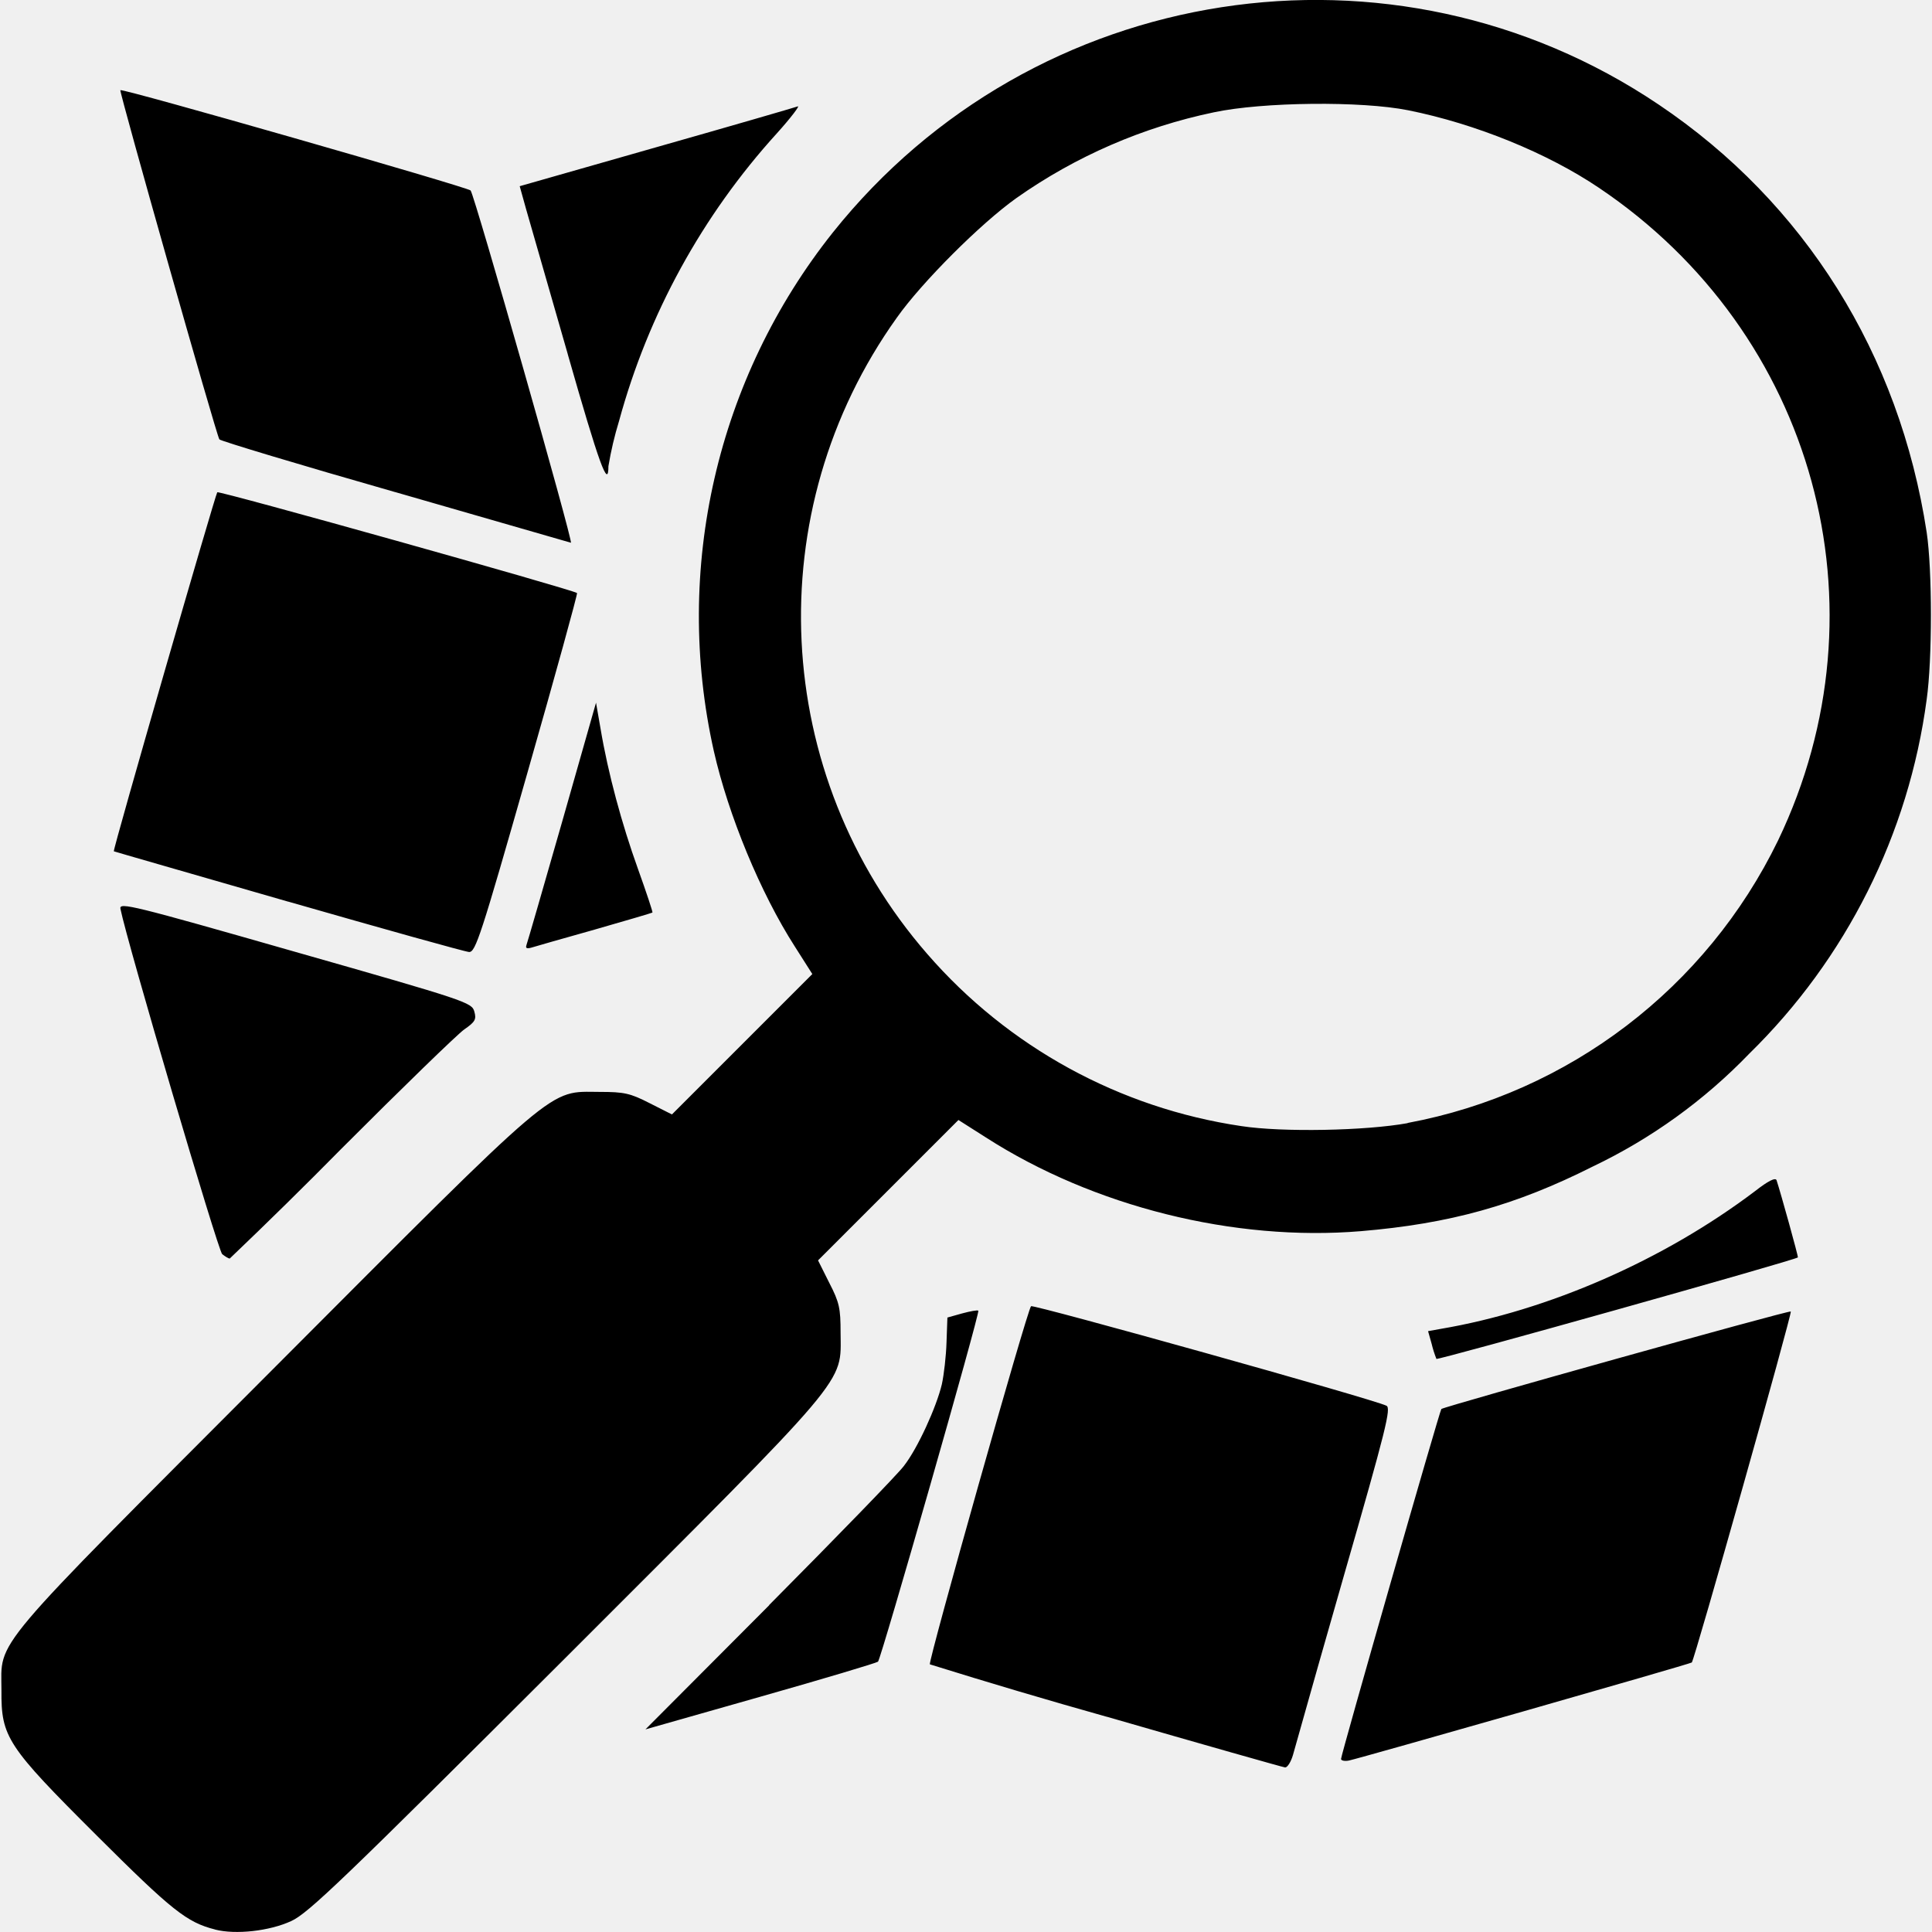
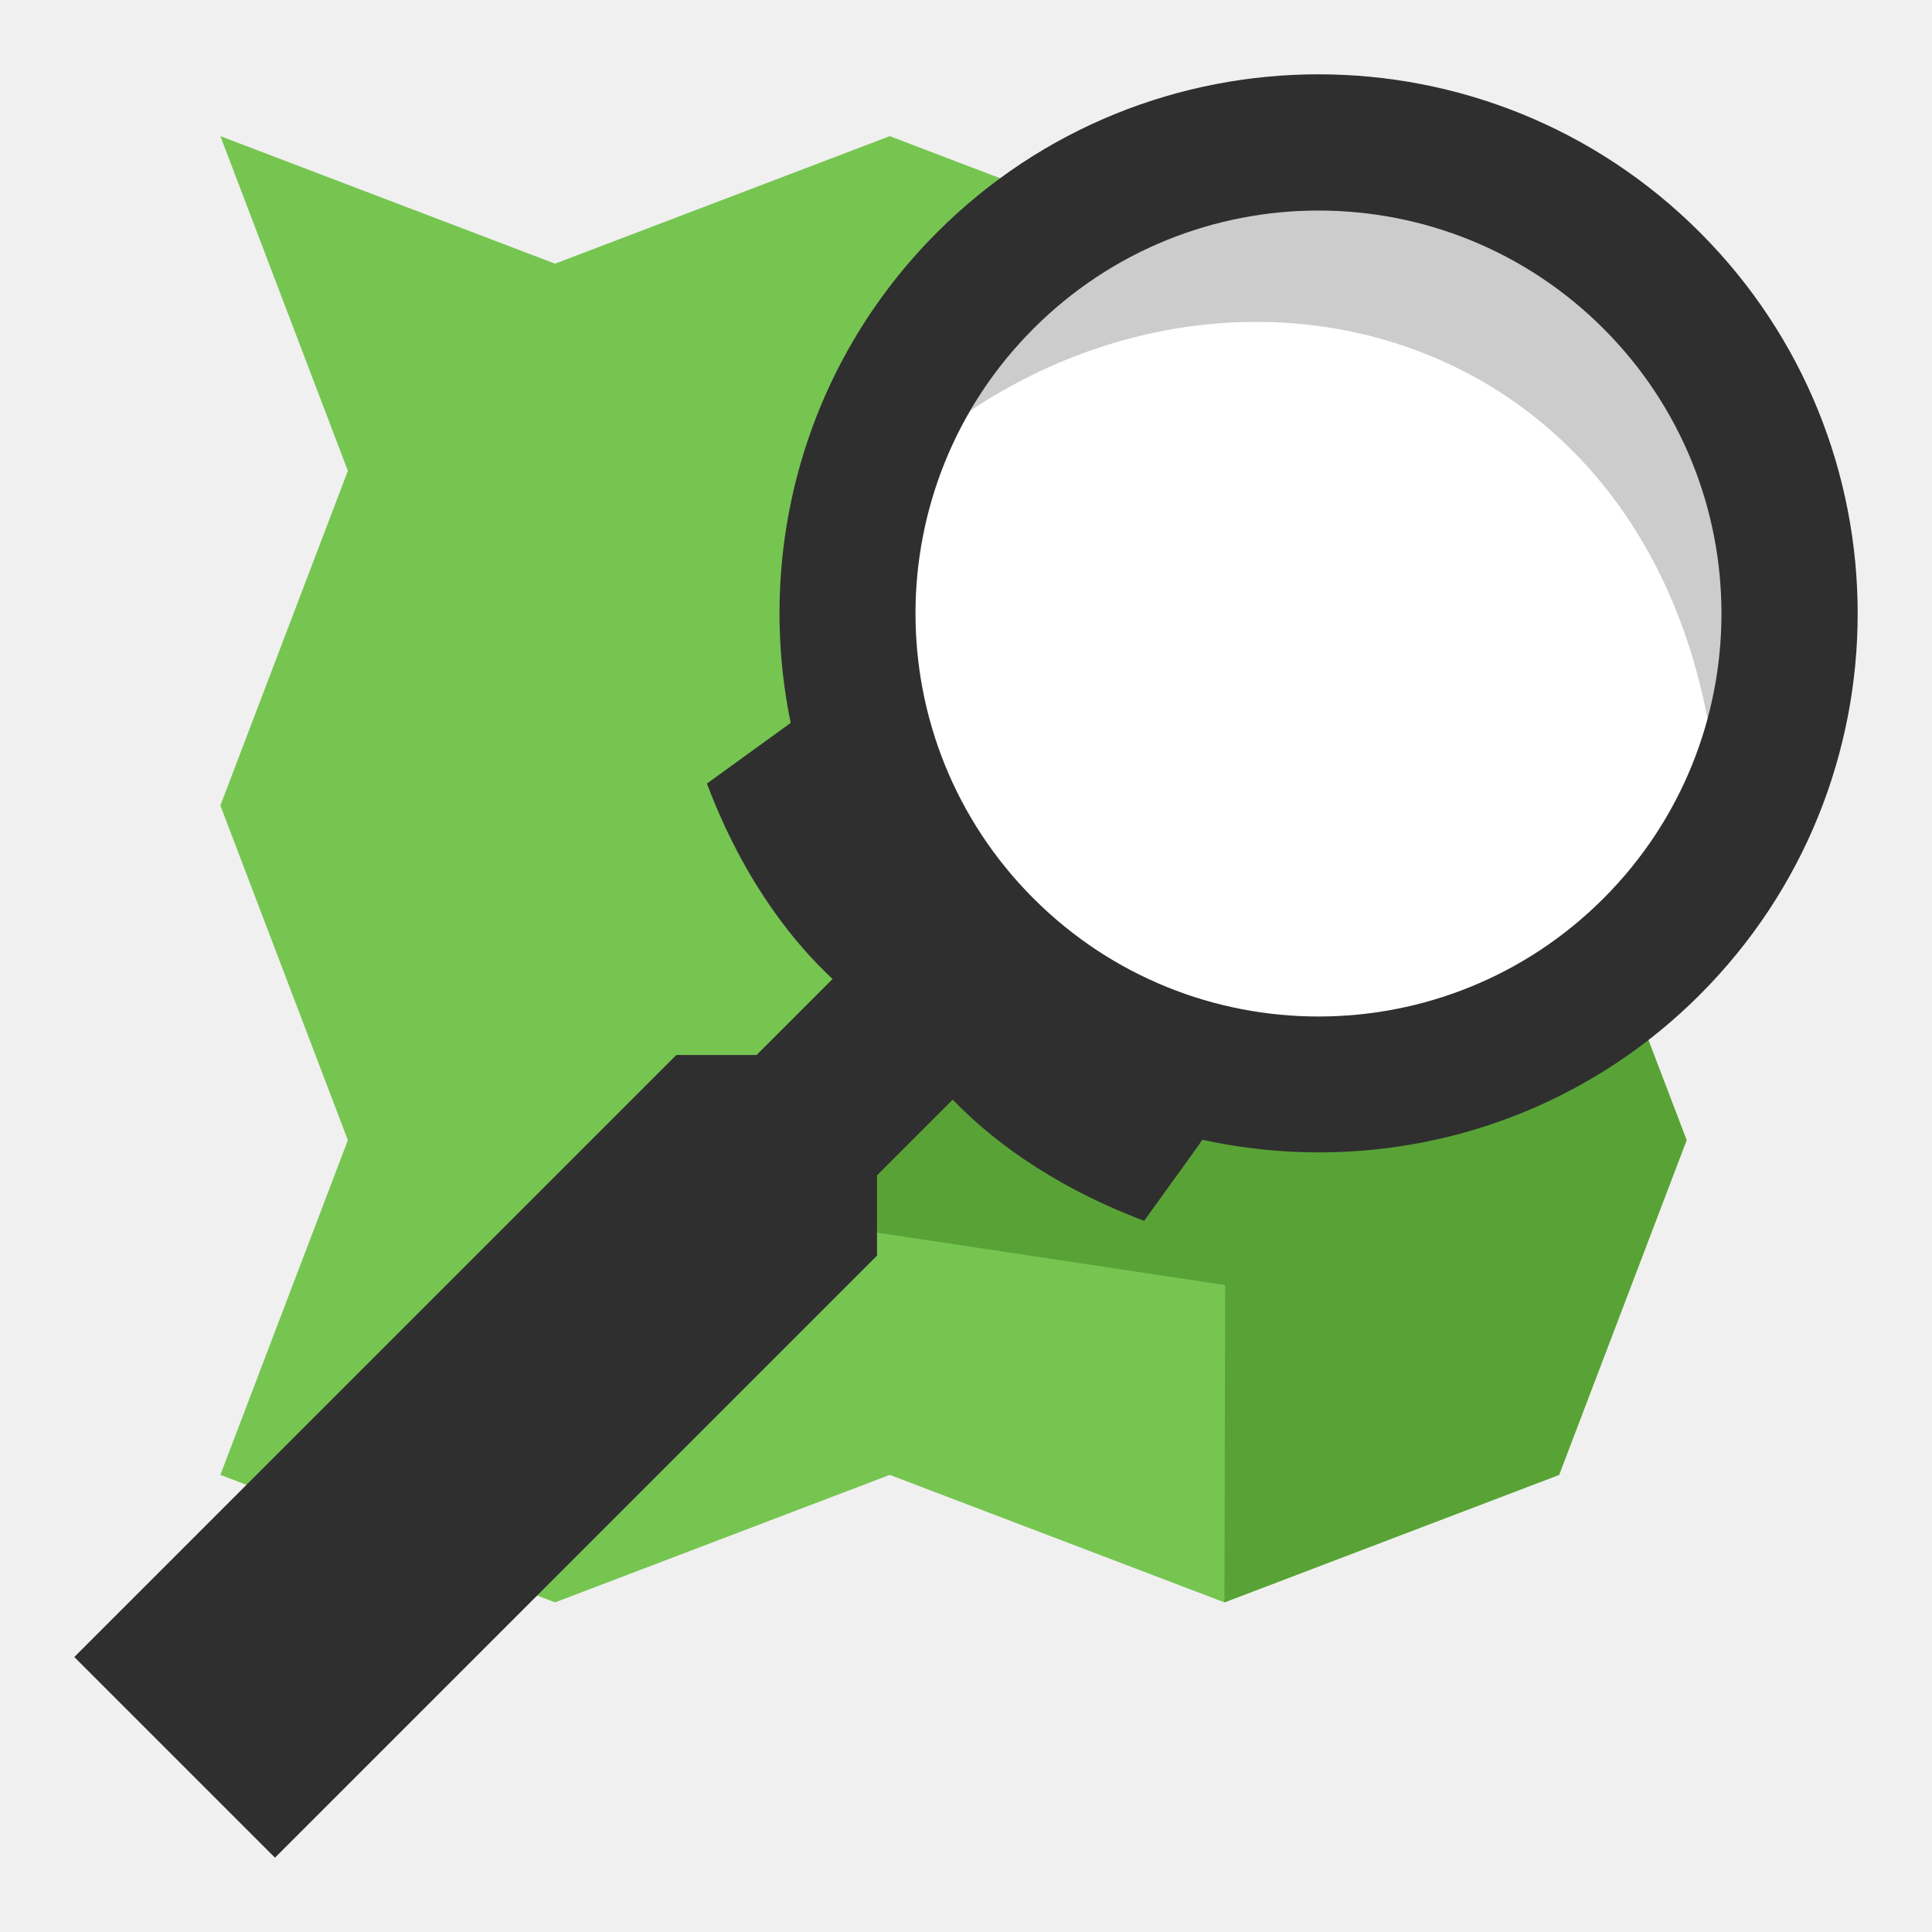
- <svg xmlns="http://www.w3.org/2000/svg" role="img" viewBox="0 0 24 24">
-   <path d="M2.672 23.969c-.352-.089-.534-.234-1.471-1.168C.085 21.688.014 21.579.018 20.999c0-.645-.196-.414 3.368-3.986 3.6-3.608 3.415-3.451 4.064-3.449.302 0 .378.016.62.14l.277.14 1.744-1.744-.218-.343c-.425-.662-.825-1.629-1.006-2.429a7.657 7.657 0 0 1 1.479-6.44c2.49-3.12 6.959-3.812 10.26-1.588 1.812 1.218 2.99 3.099 3.328 5.314.07.467.07 1.579 0 2.074a7.554 7.554 0 0 1-2.205 4.402 6.712 6.712 0 0 1-1.943 1.401c-.959.483-1.775.71-2.881.803-1.573.131-3.32-.305-4.656-1.163l-.343-.218-1.744 1.744.14.28c.125.241.14.316.14.617.003.651.156.467-3.426 4.049-2.761 2.756-3.186 3.164-3.398 3.261-.271.125-.69.171-.945.106zM17.485 13.95a6.425 6.425 0 0 0 4.603-3.51c1.391-2.899.455-6.306-2.227-8.108-.638-.43-1.529-.794-2.367-.962-.581-.117-1.809-.104-2.414.025a6.593 6.593 0 0 0-2.452 1.064c-.444.315-1.177 1.048-1.487 1.487a6.384 6.384 0 0 0 .38 7.907 6.406 6.406 0 0 0 3.901 2.136c.509.078 1.542.058 2.065-.037zm-3.738 7.376a80.97 80.97 0 0 1-2.196-.651c-.025-.028 1.207-4.396 1.257-4.449.023-.026 4.242 1.152 4.414 1.236.062.026-.003.288-.525 2.102a398.513 398.513 0 0 0-.635 2.236c-.025.087-.069.156-.097.156-.028-.003-1.028-.287-2.219-.631zm2.912.524c0-.053 1.227-4.333 1.246-4.347.047-.034 4.324-1.23 4.341-1.211.019.019-1.199 4.337-1.23 4.36-.02.019-4.126 1.191-4.259 1.218-.054.011-.098 0-.098-.019zm-7.105-1.911c.846-.852 1.599-1.627 1.674-1.728.171-.218.405-.732.472-1.015.026-.118.053-.352.058-.522l.011-.307.182-.051c.103-.028.193-.044.202-.034.023.025-1.207 4.321-1.246 4.36-.02.016-.677.213-1.464.436l-1.425.405 1.537-1.542zm8.289-3.06a1.371 1.371 0 0 1-.059-.187l-.044-.156.156-.028c1.339-.227 2.776-.856 3.908-1.713.16-.125.252-.171.265-.134.054.165.272.95.265.959-.034.034-4.48 1.282-4.492 1.261zm-15.083-1.3c-.05-.039-1.179-3.866-1.264-4.29-.016-.084.146-.044 2.174.536 2.121.604 2.192.629 2.222.74.028.098.011.129-.125.223-.084.059-.769.724-1.523 1.479a63.877 63.877 0 0 1-1.39 1.367c-.016 0-.056-.025-.093-.054zm.821-4.378c-1.188-.343-2.164-.623-2.167-.626-.016-.012 1.261-4.433 1.285-4.46.022-.022 4.422 1.211 4.469 1.252.009.009-.269 1.017-.618 2.239-.576 2.02-.643 2.224-.723 2.22-.05-.003-1.059-.285-2.247-.626zm2.959.538c.012-.031.212-.723.444-1.534l.42-1.476.056.321c.093.556.265 1.188.464 1.741.106.296.187.539.181.545-.008.006-.332.101-.719.212-.389.109-.741.21-.786.224-.058.016-.075.006-.059-.034zM4.905 6.112c-1.187-.339-2.167-.635-2.18-.654-.04-.062-1.246-4.321-1.23-4.338.026-.025 4.31 1.204 4.351 1.246.047.051 1.28 4.379 1.246 4.376L4.91 6.113zm2.148-1.713l-.519-1.806-.078-.28 1.693-.483c.934-.265 1.724-.495 1.76-.508.034-.016-.083.14-.26.336A8.729 8.729 0 0 0 7.69 5.23a4.348 4.348 0 0 0-.132.561c0 .293-.115-.025-.505-1.39z" />
+ <svg xmlns="http://www.w3.org/2000/svg" width="300mm" height="300mm" viewBox="20 20 260 260" id="svg6743" version="1.1">
+   <defs id="defs6745" />
+   <g id="layer1" transform="translate(0,3)">
+     <g id="g7426" transform="translate(322.142,-53.97291)">
+       <path style="display:inline;fill:#76c551;fill-opacity:1;fill-rule:nonzero;stroke:none;stroke-width:3.615" id="path33449" d="m -81.063,208.946 c -11.906,9.924 -27.195,15.899 -43.861,15.899 -4.959,0 -9.787,-0.552 -14.451,-1.555 l -4.798,5.845 c -10.664,-2.857 -20.384,-7.94 -28.633,-14.746 l -12.896,12.922 1.582,9.543 -47.963,47.99 4.638,1.768 45.04,-17.157 45.04,17.157 45.04,-17.157 17.159,-45.04 -5.898,-15.47 z" />
+       <path d="m -272.485,89.295 17.159,45.04 -17.159,45.04 17.159,45.04 -17.159,45.04 10.536,4.023 57.239,-57.211 10.268,1.582 12.467,-12.467 c -7.355,-8.522 -12.862,-18.69 -15.87,-29.92 l 5.845,-4.798 c -1.005,-4.663 -1.555,-9.492 -1.555,-14.45 0,-24.77 13.21,-46.535 32.949,-58.607 l -21.797,-8.311 -45.04,17.159 -45.04,-17.159 z" id="path33447" style="display:inline;fill:#76c551;fill-opacity:1;fill-rule:nonzero;stroke:none;stroke-width:3.615" />
+       <path style="display:inline;fill:#59a336;fill-opacity:1;fill-rule:nonzero;stroke:none;stroke-width:3.615" id="path33451" d="m -81.063,208.946 c -11.906,9.924 -27.195,15.899 -43.861,15.899 -4.959,0 -9.787,-0.552 -14.451,-1.555 l -4.798,5.845 -28.677,-15.112 -12.851,13.289 1.582,9.543 46.853,7.058 -0.098,42.7 45.04,-17.157 17.159,-45.04 z" />
+       <ellipse style="opacity:1;fill:#ffffff;fill-opacity:1;stroke:none;stroke-width:12.705;stroke-linecap:butt;stroke-linejoin:miter;stroke-miterlimit:4;stroke-dasharray:none;stroke-dashoffset:0;stroke-opacity:1;marker:none" id="ellipse33453" cx="-122.832" cy="155.71" rx="59.802" ry="60.929" />
+       <path style="opacity:1;fill:#cccccc;fill-opacity:1;stroke:none;stroke-width:12.705;stroke-linecap:butt;stroke-linejoin:miter;stroke-miterlimit:4;stroke-dasharray:none;stroke-dashoffset:0;stroke-opacity:1;marker:none" d="m -70.868,179.771 c -4.022,-66.771 -70.182,-83.311 -110.5,-45.77 21.037,-28.567 48.053,-46.045 78.566,-33.406 30.514,12.639 41.798,45.982 31.933,79.176 z" id="path33455" />
+       <path id="path33457" d="m -73.396,102.227 c -28.338,-28.338 -74.284,-28.338 -102.622,0 -17.938,17.938 -24.485,42.913 -19.714,66.029 l -11.275,8.169 c 5.135,13.618 12.132,21.857 16.912,26.296 l -10.228,10.228 -10.803,0 -81.017,81.017 27.006,27.006 81.017,-81.017 0,-10.802 10.195,-10.194 c 4.562,4.752 12.7,11.381 25.757,16.305 l 7.865,-10.904 c 23.359,5.122 48.742,-1.347 66.906,-19.512 28.338,-28.337 28.338,-74.283 1.57e-4,-102.621 z m -12.963,12.963 c 21.179,21.179 21.179,55.517 0,76.696 -21.179,21.179 -55.517,21.179 -76.696,0 -21.179,-21.179 -21.179,-55.517 0,-76.696 21.179,-21.179 55.517,-21.179 76.696,0 z" style="color:#000000;display:inline;overflow:visible;visibility:visible;fill:#2f2f2f;fill-opacity:1;fill-rule:nonzero;stroke:none;stroke-width:7.761;marker:none;enable-background:accumulate" />
+     </g>
+   </g>
</svg>
